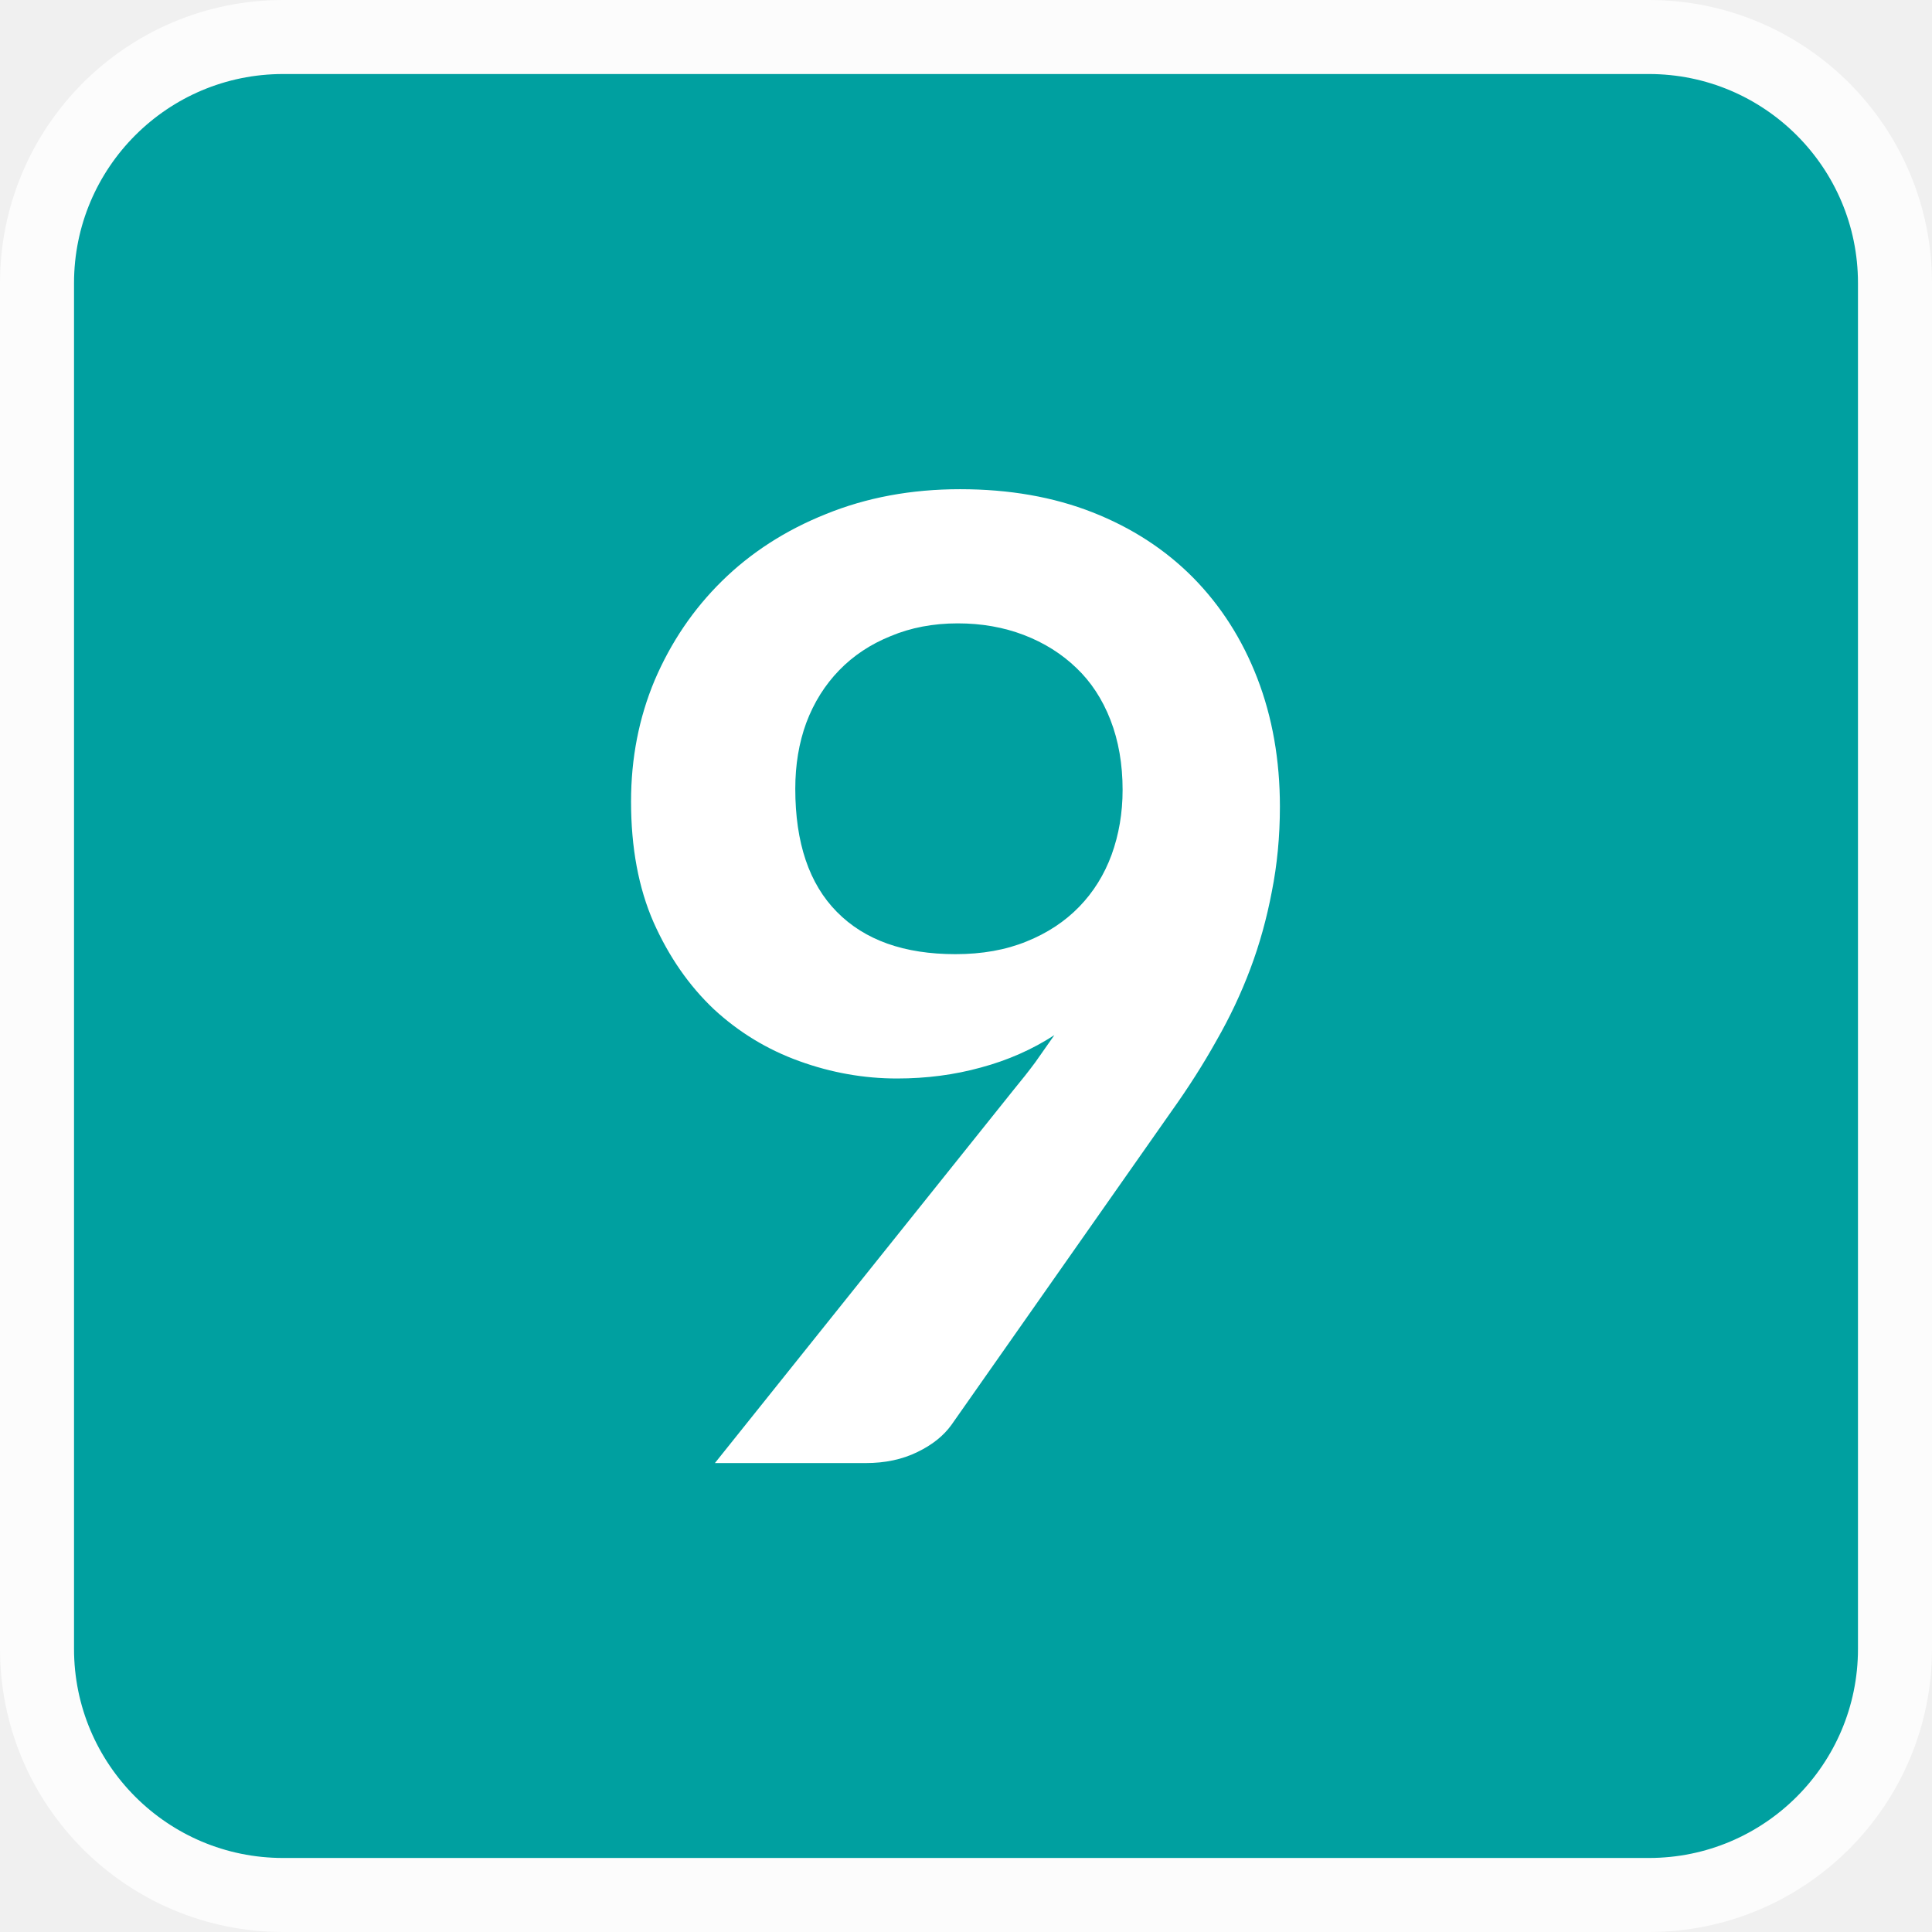
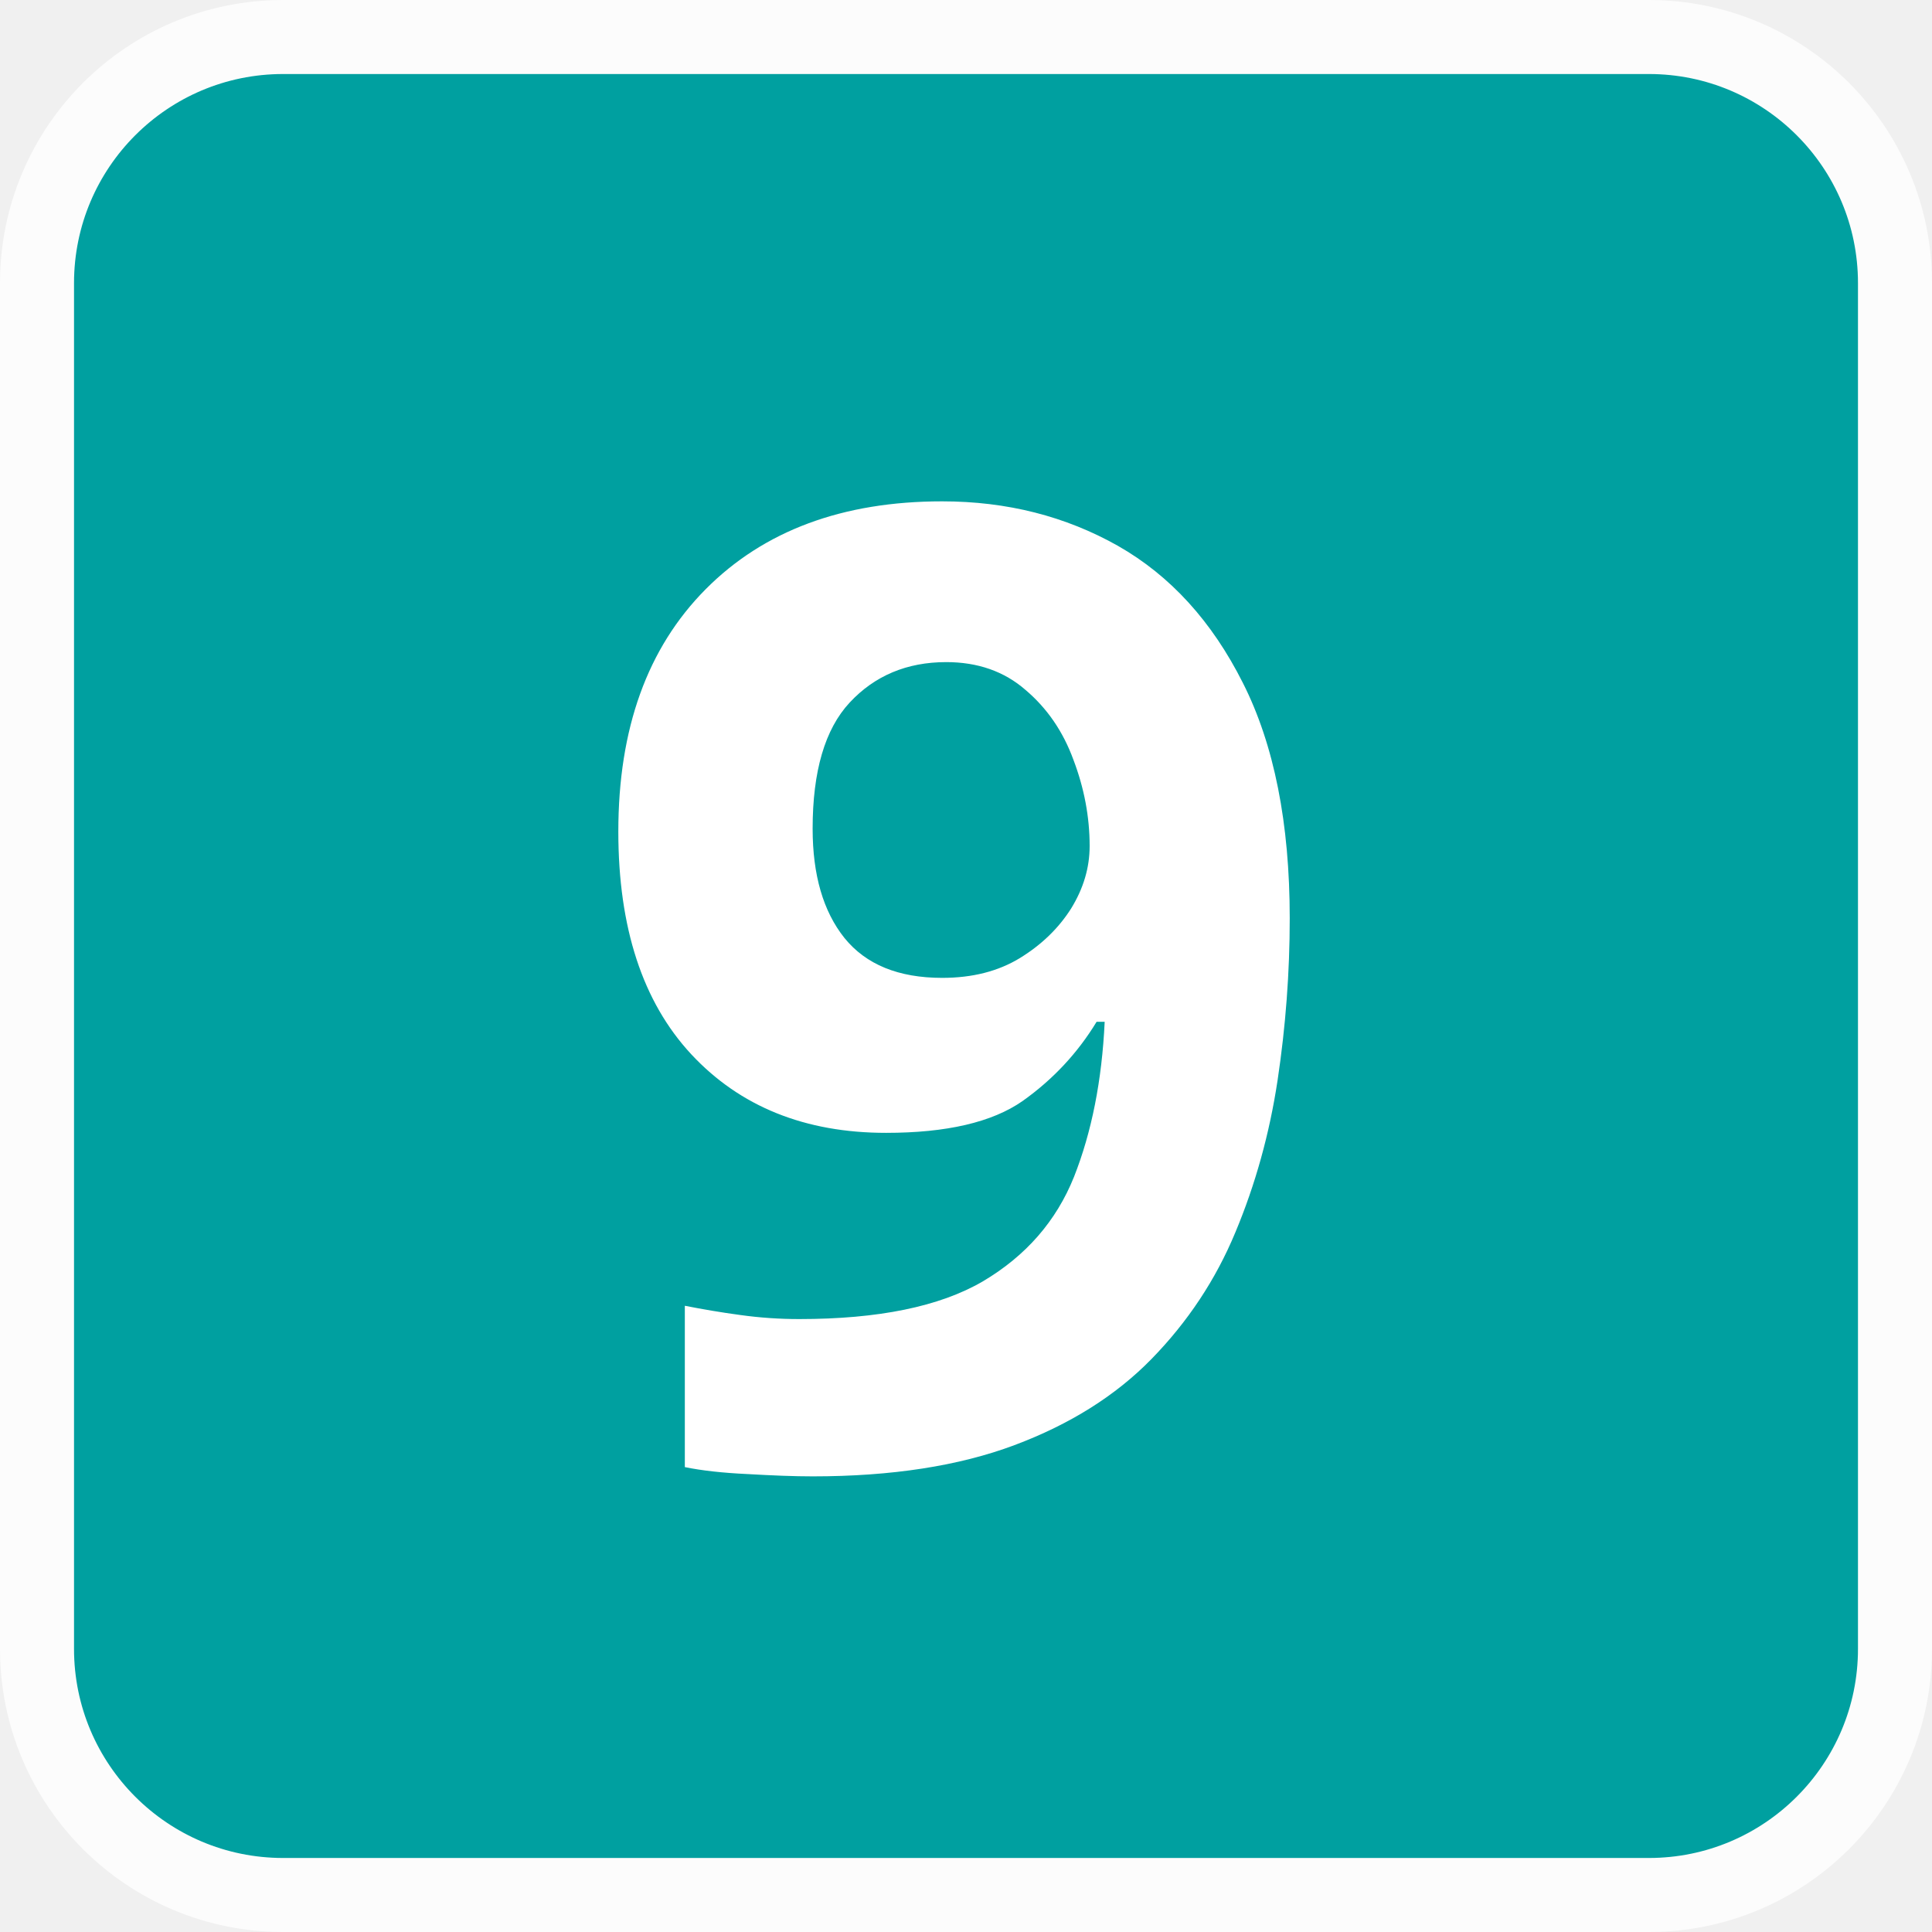
<svg xmlns="http://www.w3.org/2000/svg" id="Ebene_2" data-name="Ebene 2" viewBox="0 0 52.2 52.2">
  <defs>
    <style>
+       @font-face {
+           font-family: 'Lato-Bold';
+           src: url('../fonts/Lato-Bold.ttf') format('truetype');
+           font-weight: bold;
+       }
+ 
      .cls-1 {
        fill: #00a0a0;
        stroke: #fcfcfc;
        stroke-miterlimit: 10;
        stroke-width: 2px;
      }

      .cls-2 {
        fill: #fff;
-         font-family: Lato-Bold, Lato;
+         font-family: 'Lato-Bold', sans-serif;
        font-size: 36px;
        font-weight: 700;
      }
-     </style>
+     
+ </style>
  </defs>
  <g id="Export">
    <g id="subdivision-9Active">
      <rect class="cls-1" x="1" y="1" width="50.2" height="50.2" rx="6.65" ry="6.65" />
      <text class="cls-2" transform="translate(15.55 39.53)">
        <tspan x="0" y="0">9</tspan>
      </text>
    </g>
  </g>
</svg>
